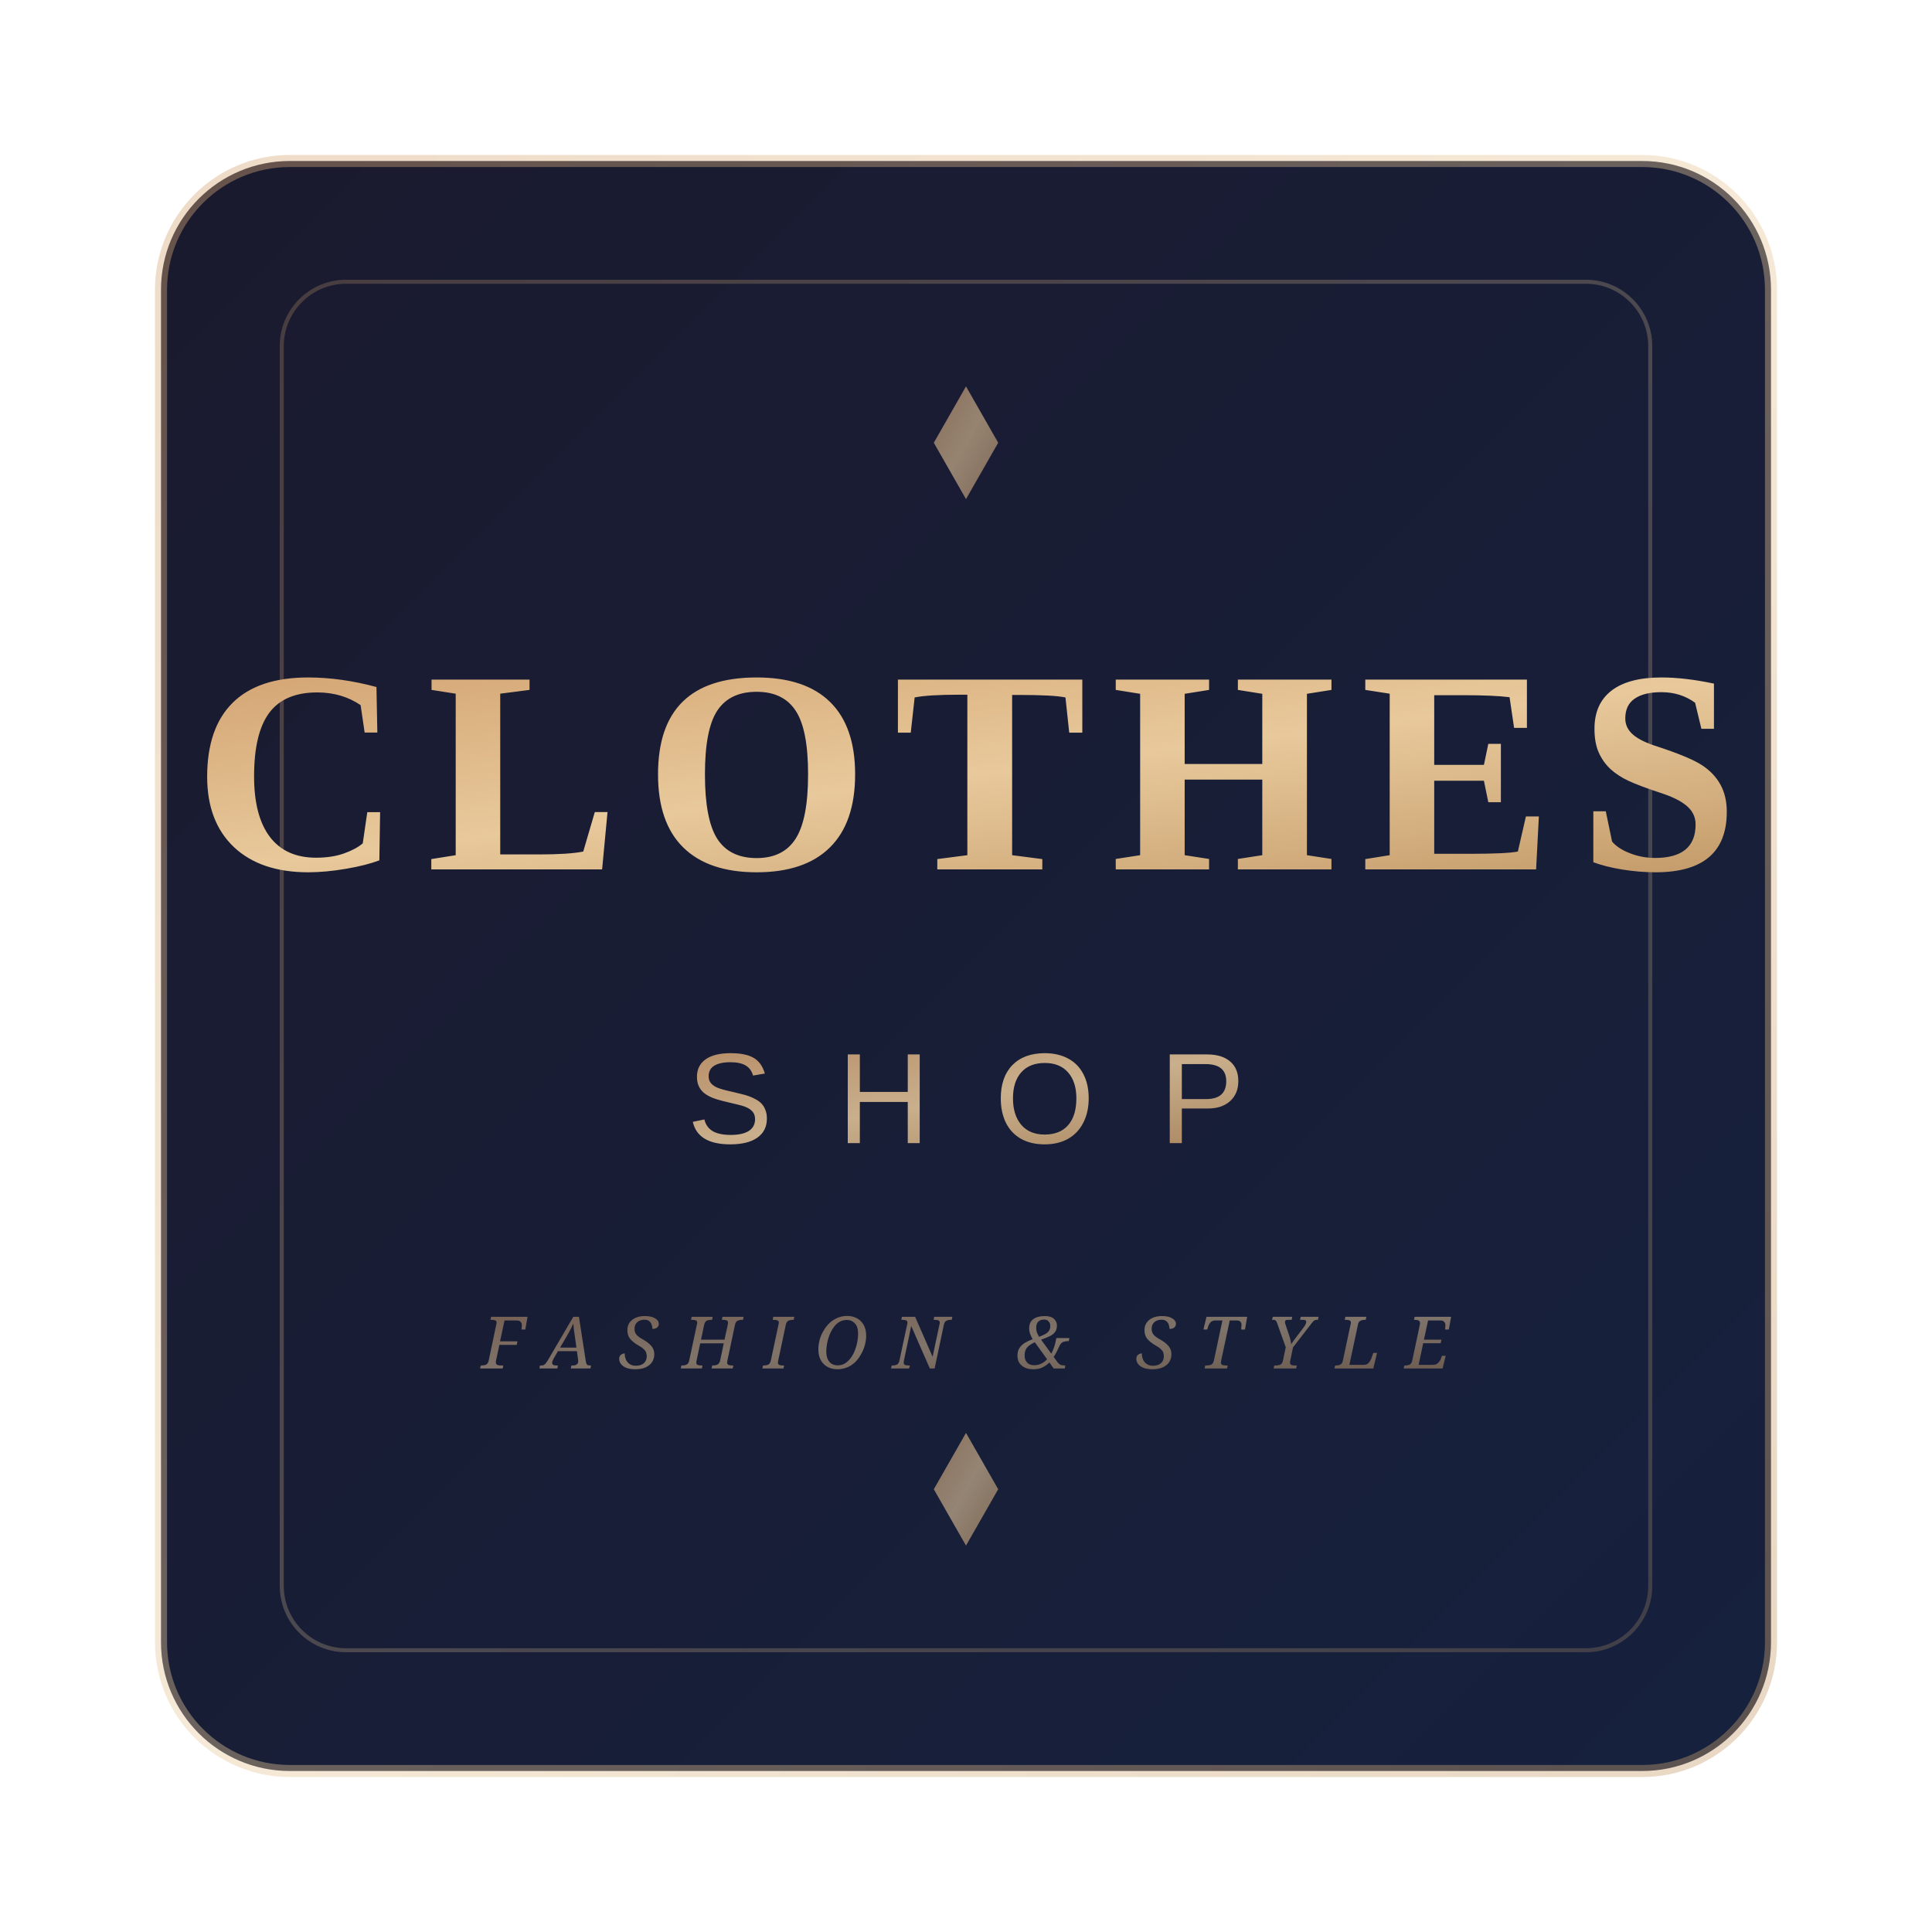
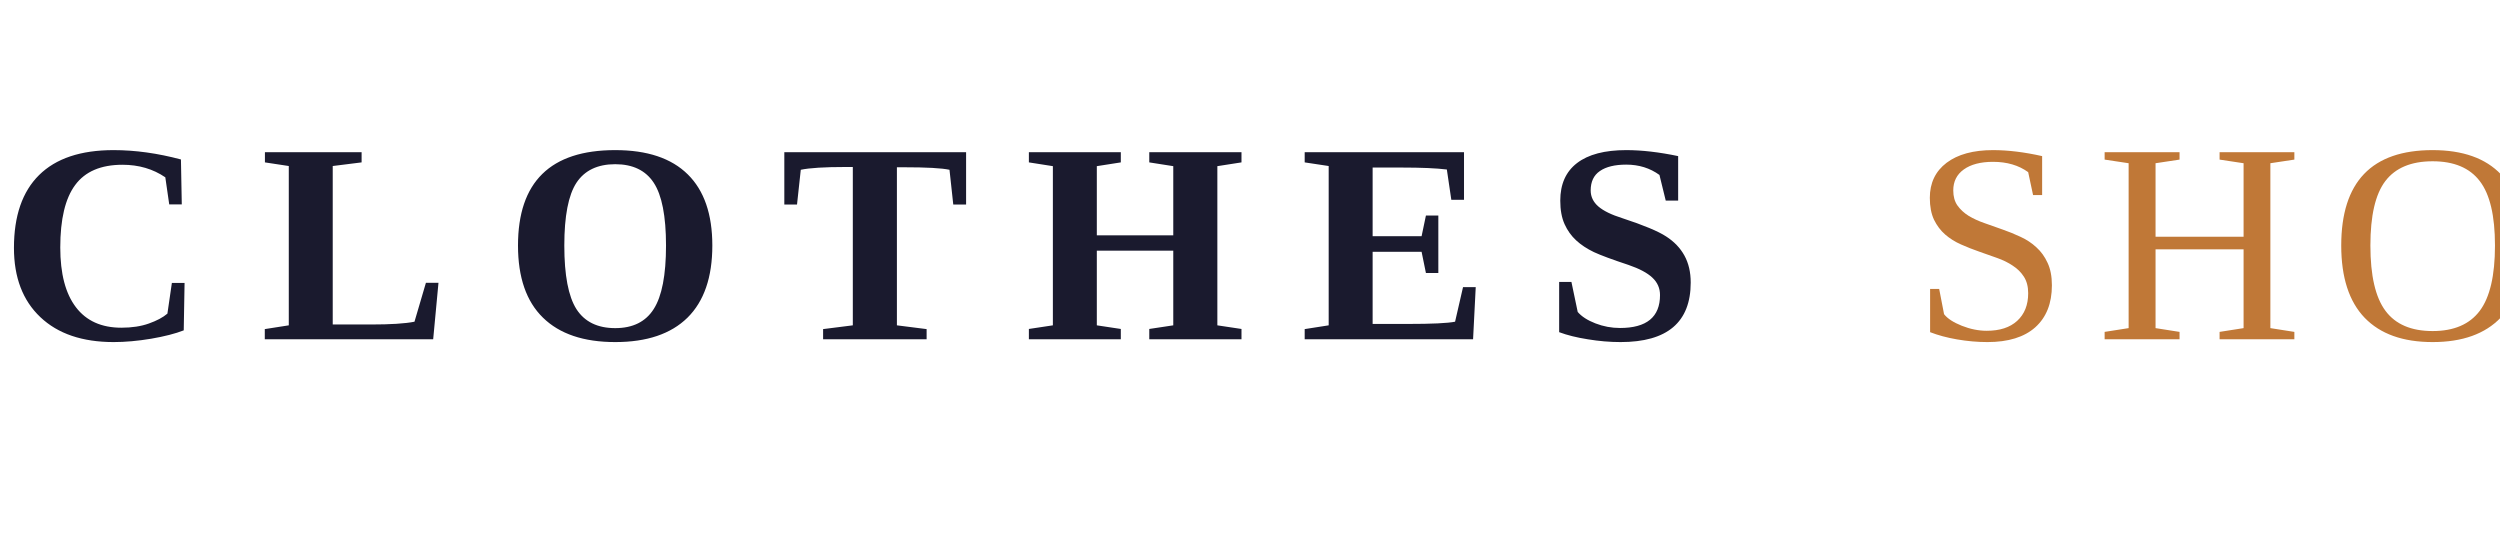
- <svg xmlns="http://www.w3.org/2000/svg" viewBox="0 0 240 240" width="240" height="240">
-   <defs>
-     <linearGradient id="bg" x1="0%" y1="0%" x2="100%" y2="100%">
-       <stop offset="0%" style="stop-color:#1a1a2e;stop-opacity:1" />
-       <stop offset="100%" style="stop-color:#16213e;stop-opacity:1" />
-     </linearGradient>
-     <linearGradient id="gold" x1="0%" y1="0%" x2="100%" y2="100%">
-       <stop offset="0%" style="stop-color:#D4A574;stop-opacity:1" />
-       <stop offset="50%" style="stop-color:#E8C99B;stop-opacity:1" />
-       <stop offset="100%" style="stop-color:#C49B6A;stop-opacity:1" />
-     </linearGradient>
-   </defs>
-   <rect x="20" y="20" width="200" height="200" rx="16" fill="url(#bg)" />
-   <rect x="20" y="20" width="200" height="200" rx="16" fill="none" stroke="url(#gold)" stroke-width="1.5" opacity="0.4" />
-   <rect x="35" y="35" width="170" height="170" rx="8" fill="none" stroke="url(#gold)" stroke-width="0.5" opacity="0.25" />
-   <polygon points="120,48 124,55 120,62 116,55" fill="url(#gold)" opacity="0.6" />
-   <text x="120" y="108" font-family="Georgia, 'Times New Roman', serif" font-size="36" font-weight="bold" fill="url(#gold)" text-anchor="middle" letter-spacing="3">CLOTHES</text>
-   <line x1="50" y1="118" x2="88" y2="118" stroke="url(#gold)" stroke-width="0.8" opacity="0.5" />
-   <line x1="152" y1="118" x2="190" y2="118" stroke="url(#gold)" stroke-width="0.8" opacity="0.5" />
-   <text x="120" y="142" font-family="Arial, Helvetica, sans-serif" font-size="16" fill="url(#gold)" text-anchor="middle" letter-spacing="8" opacity="0.85">SHOP</text>
-   <text x="120" y="170" font-family="Georgia, serif" font-size="9" fill="url(#gold)" text-anchor="middle" letter-spacing="3" font-style="italic" opacity="0.5">FASHION &amp; STYLE</text>
-   <polygon points="120,178 124,185 120,192 116,185" fill="url(#gold)" opacity="0.6" />
+ <svg xmlns="http://www.w3.org/2000/svg" viewBox="0 0 280 60" width="280" height="60">
+   <text x="0" y="38" font-family="Georgia, 'Times New Roman', serif" font-size="32" font-weight="bold" fill="#1a1a2e" letter-spacing="6">CLOTHES</text>
+   <text x="214" y="38" font-family="Georgia, 'Times New Roman', serif" font-size="32" font-weight="300" fill="#C07837" letter-spacing="3">SHOP</text>
</svg>
